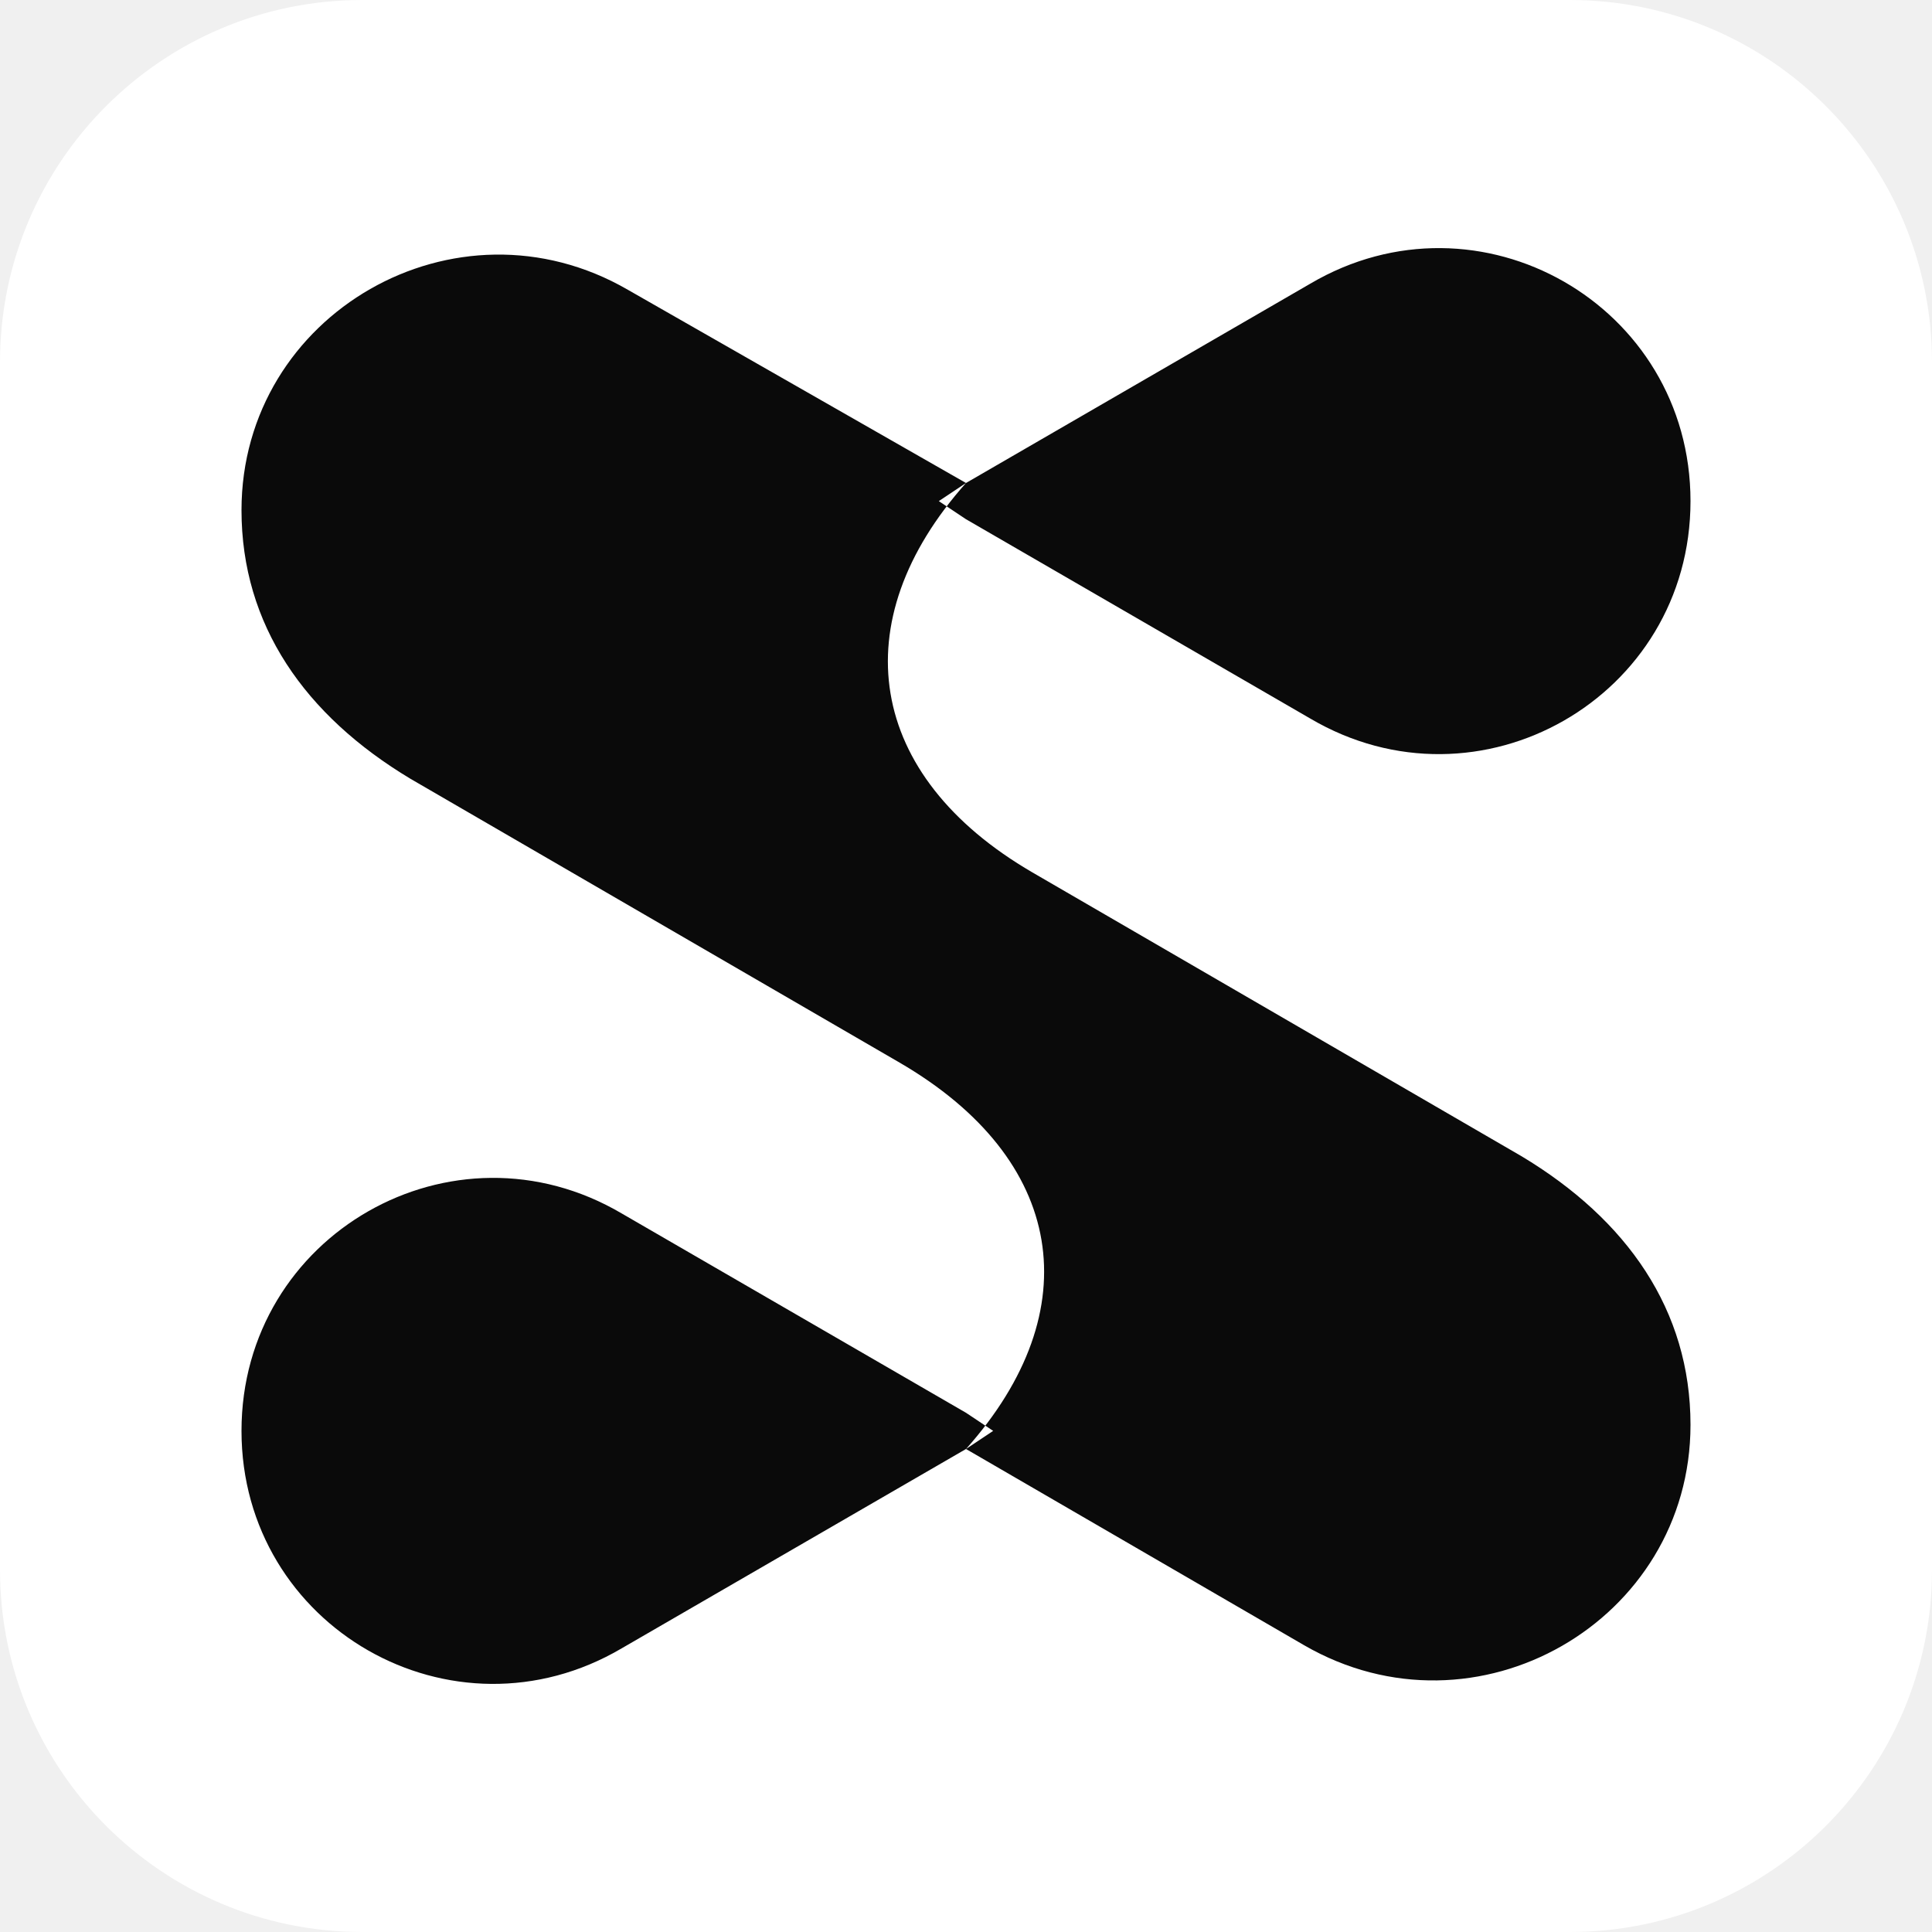
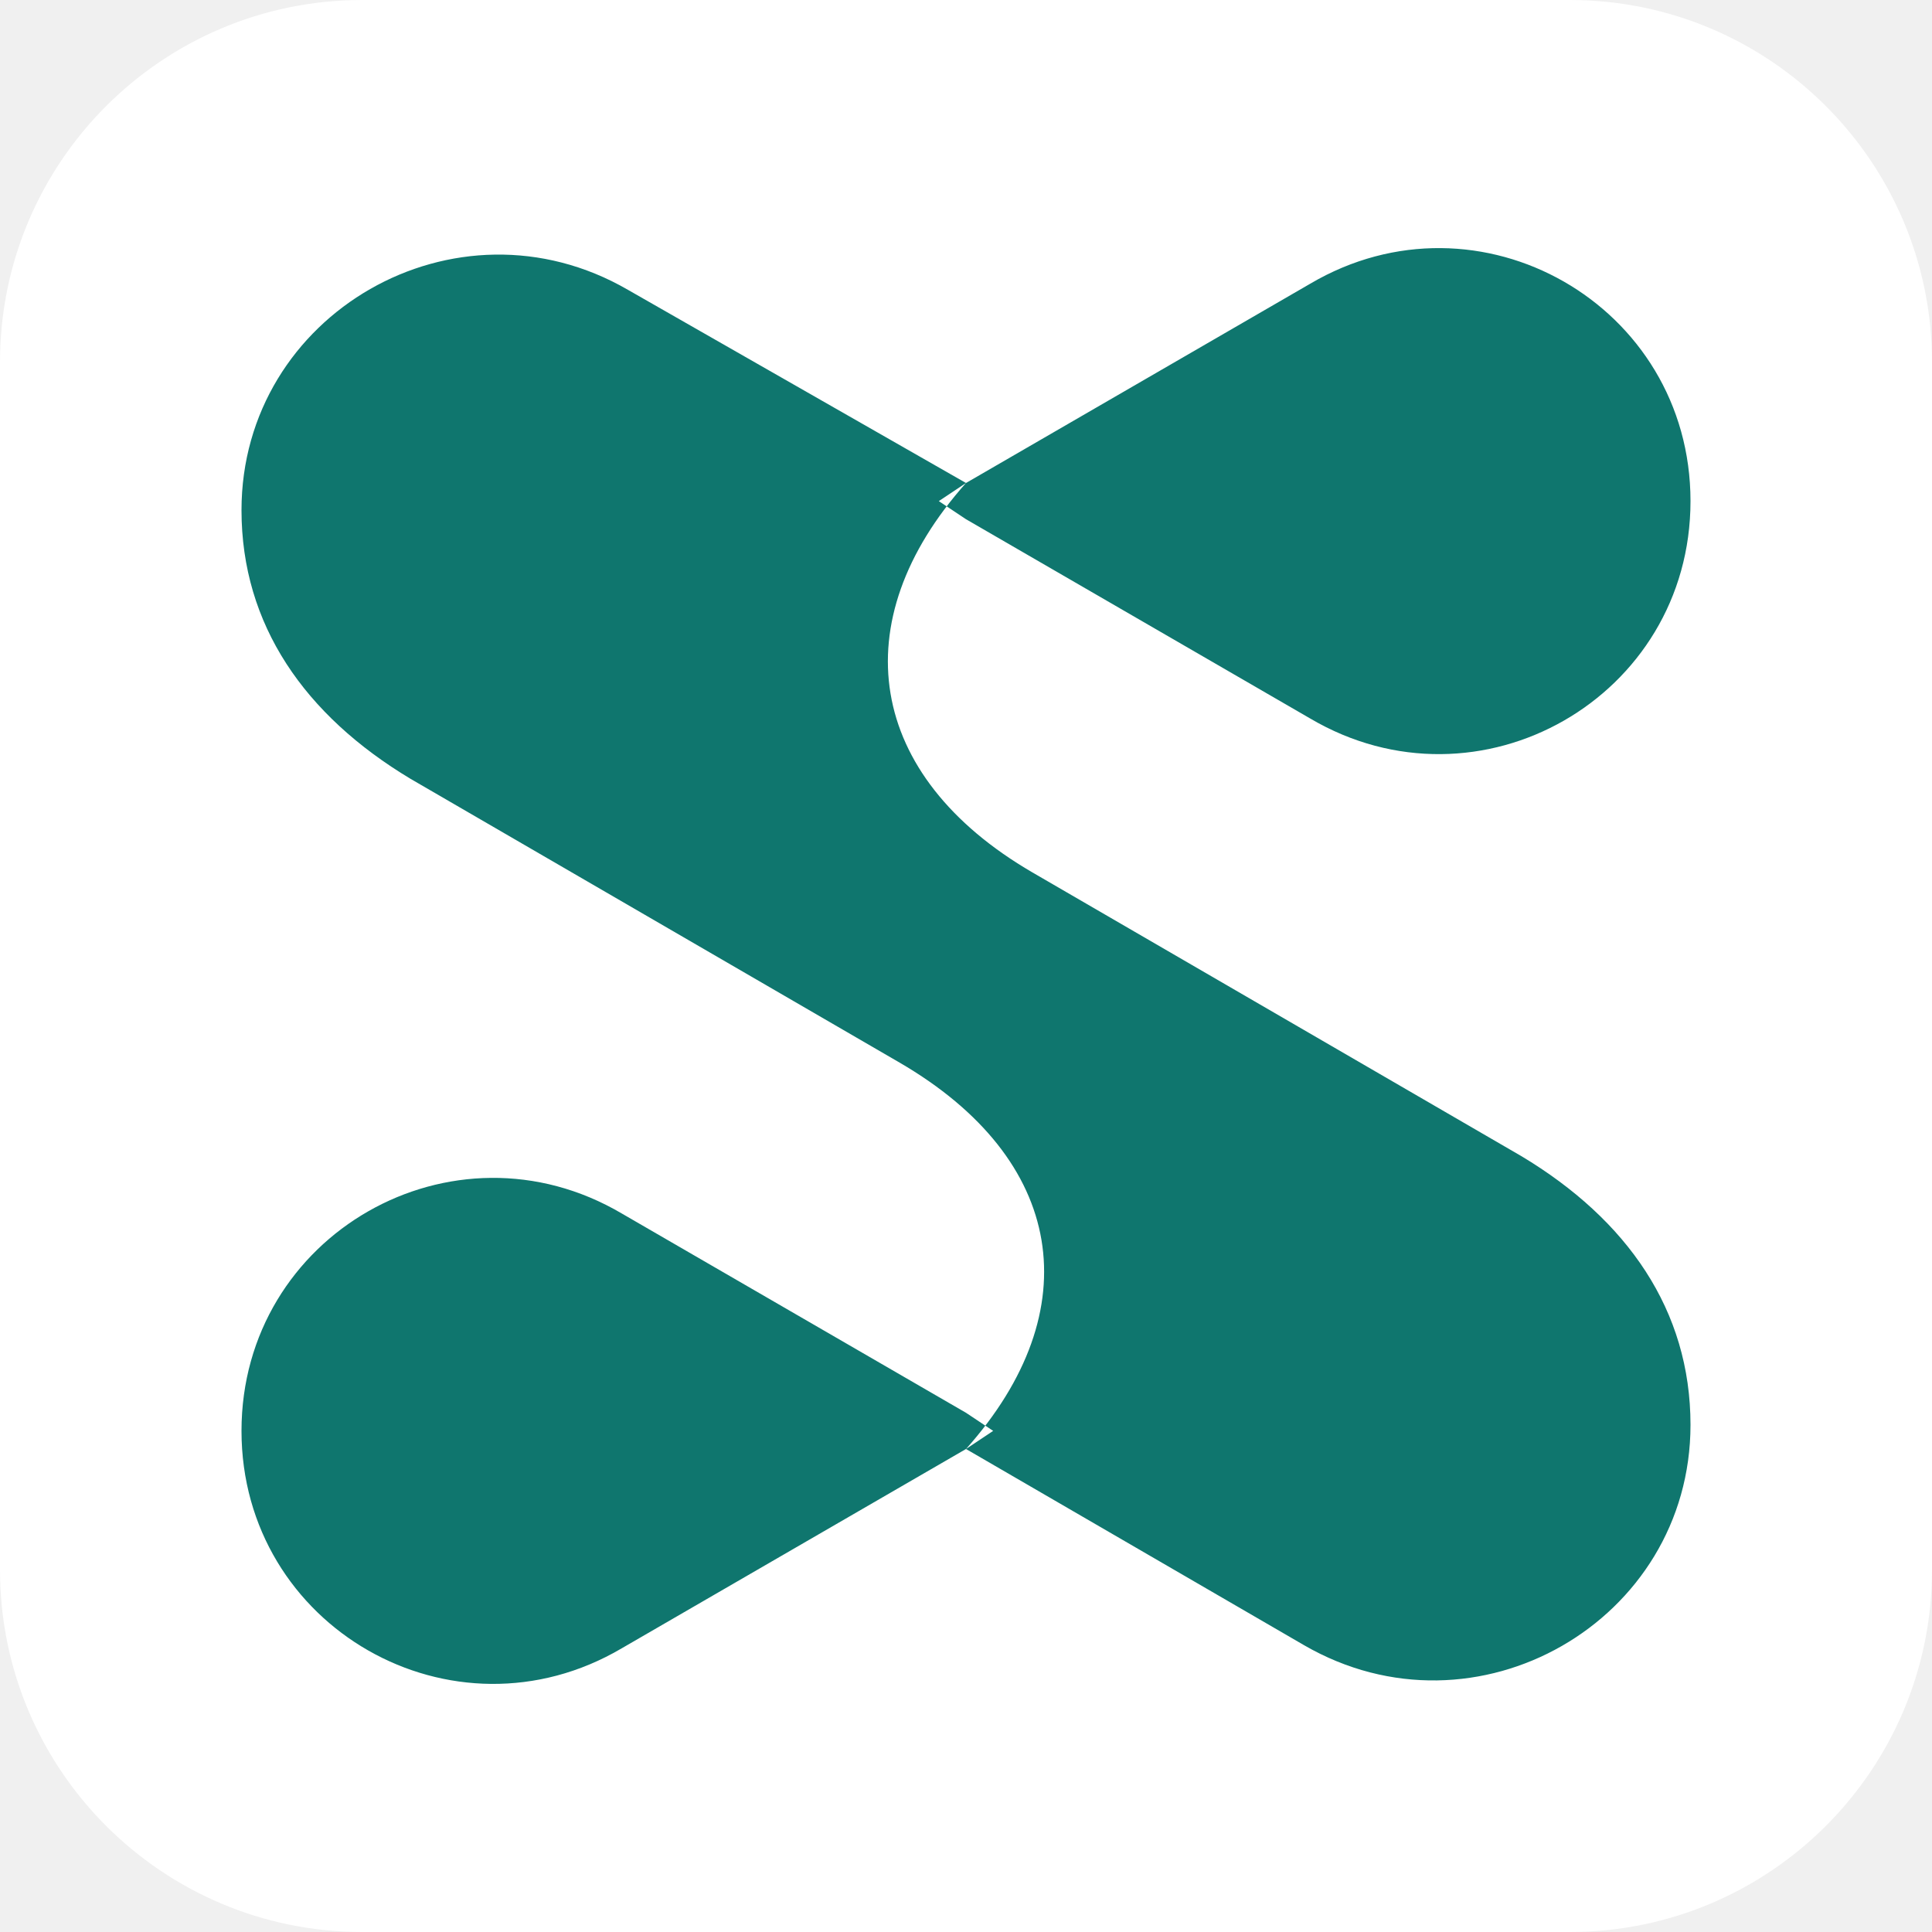
<svg xmlns="http://www.w3.org/2000/svg" viewBox="0 0 64 64">
  <rect width="64" height="64" rx="12" fill="#fff" />
-   <path fill="#0a0a0a" d="M32 16 20.8 9.6C15.1 6.3 8 10.4 8 16.9c0 3.8 2.1 6.8 5.6 8.9l16.2 9.4c5.5 3.2 6.3 8.2 2.2 12.8l11.2 6.5C48.9 57.8 56 53.7 56 47.2c0-3.8-2.1-6.8-5.6-8.9l-16.2-9.4c-5.5-3.2-6.3-8.3-2.2-12.9ZM32 16l11.4-6.6C49 6.1 56 10.1 56 16.6s-7 10.5-12.6 7.2L32 17.2l-.9-.6Zm0 32-11.4 6.6C15 57.9 8 53.9 8 47.4s7-10.5 12.6-7.2L32 46.8l.9.6Z" />
+   <path fill="#0f766e" d="M32 16 20.8 9.6C15.1 6.3 8 10.4 8 16.9c0 3.8 2.1 6.8 5.6 8.9l16.2 9.4c5.5 3.2 6.3 8.2 2.2 12.8l11.2 6.5C48.9 57.8 56 53.7 56 47.2c0-3.8-2.1-6.8-5.6-8.9l-16.2-9.4c-5.5-3.2-6.3-8.3-2.2-12.9ZM32 16l11.4-6.6C49 6.1 56 10.1 56 16.6s-7 10.5-12.6 7.2L32 17.2l-.9-.6Zm0 32-11.4 6.6C15 57.9 8 53.9 8 47.4s7-10.5 12.6-7.2L32 46.8l.9.6Z" />
</svg>
